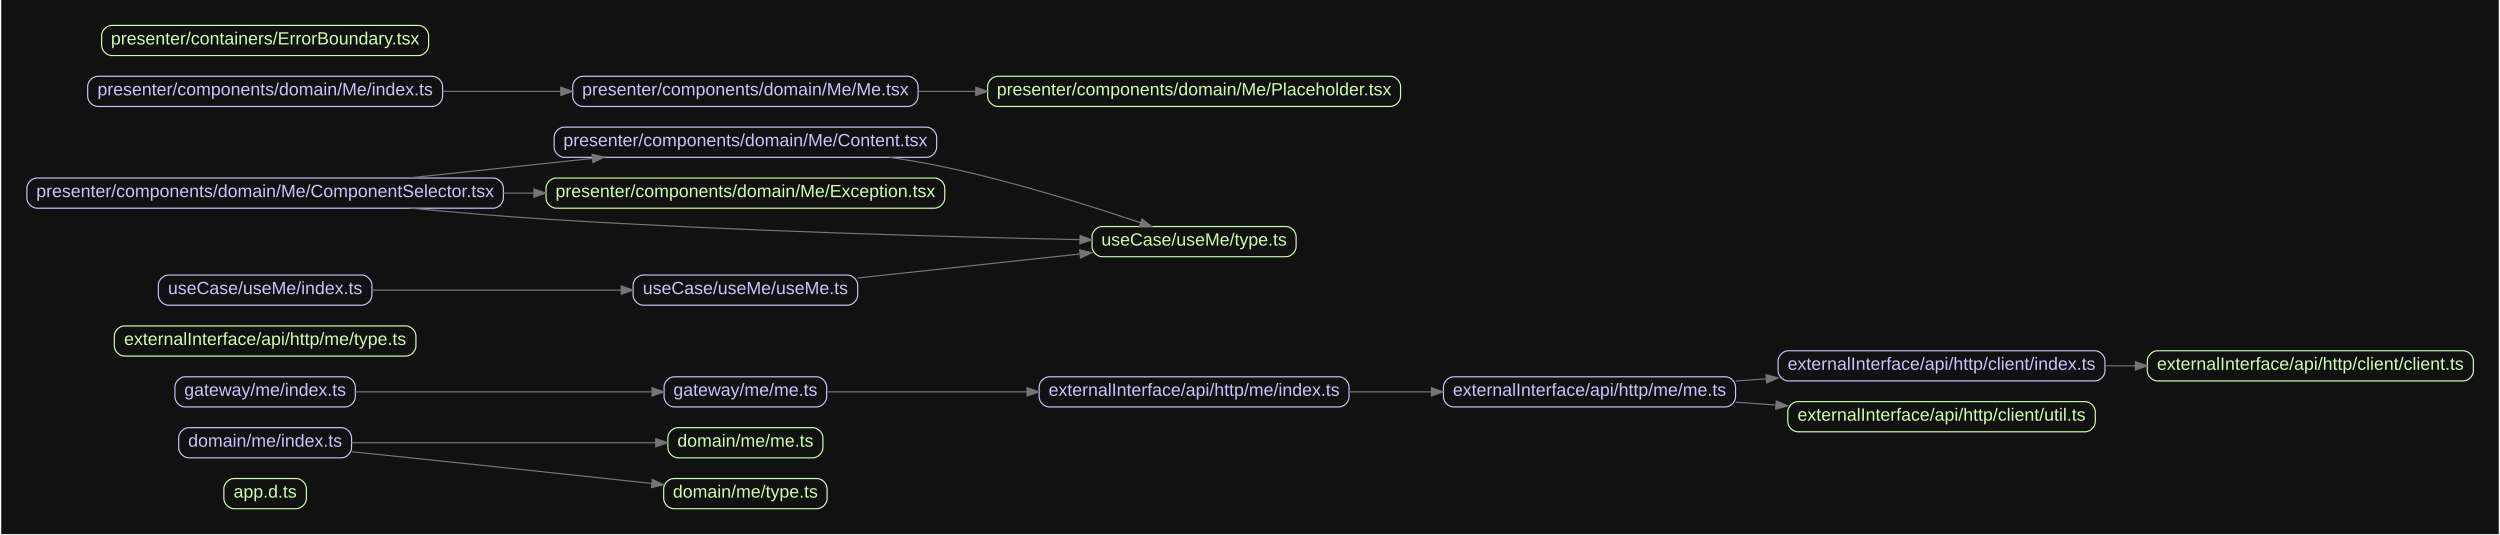
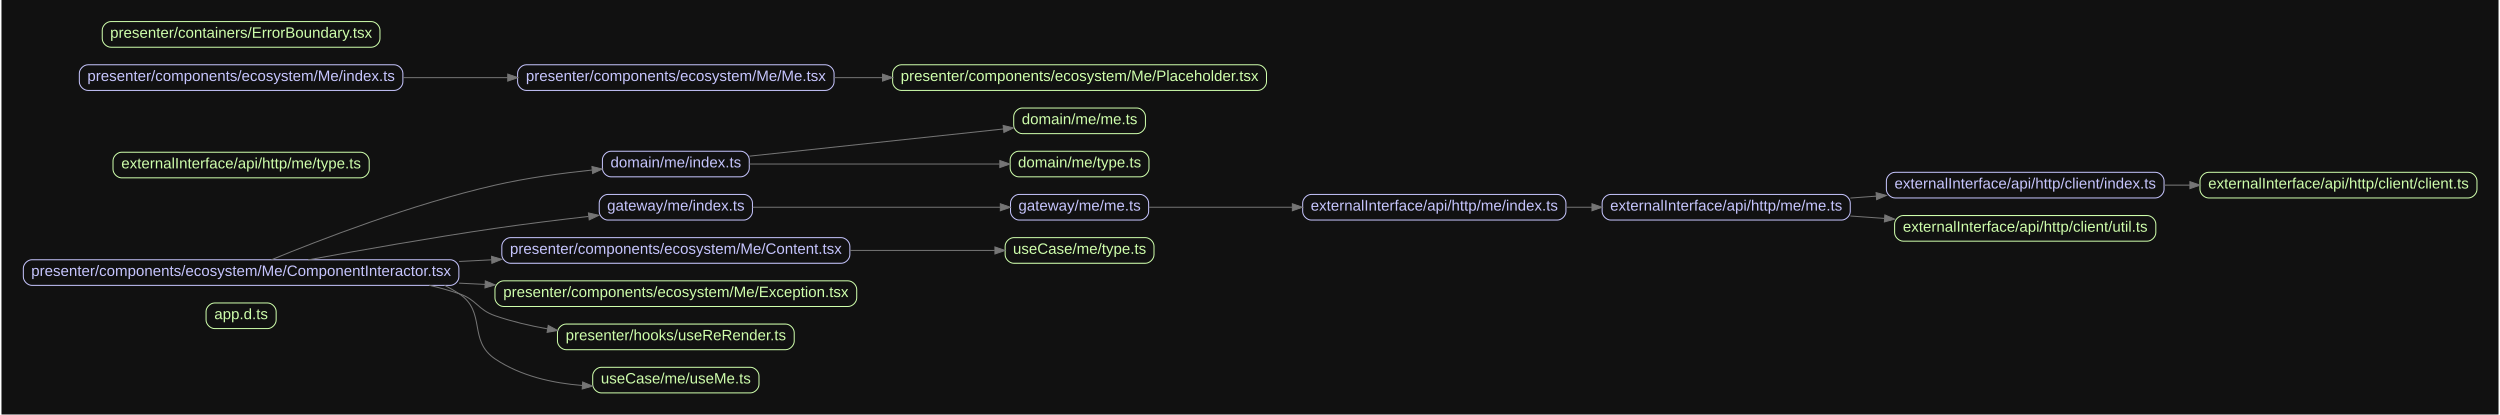
- <svg xmlns="http://www.w3.org/2000/svg" width="2111pt" height="451pt" viewBox="0.00 0.00 2110.99 451.45">
-   <g id="graph0" class="graph" transform="scale(1 1) rotate(0) translate(21.6 429.8485)">
-     <polygon fill="#111111" stroke="transparent" points="-21.6,21.6 -21.6,-429.849 2089.39,-429.849 2089.39,21.6 -21.6,21.6" />
+ <svg xmlns="http://www.w3.org/2000/svg" width="2485pt" height="412pt" viewBox="0.00 0.00 2484.77 412.45">
+   <g id="graph0" class="graph" transform="scale(1 1) rotate(0) translate(21.6 390.8485)">
+     <polygon fill="#111111" stroke="transparent" points="-21.6,21.6 -21.6,-390.849 2463.172,-390.849 2463.172,21.6 -21.6,21.6" />
    <g id="node1" class="node">
-       <path fill="none" stroke="#cfffac" d="M227.809,-25.374C227.809,-25.374 175.064,-25.374 175.064,-25.374 170.814,-25.374 166.564,-21.124 166.564,-16.874 166.564,-16.874 166.564,-8.374 166.564,-8.374 166.564,-4.124 170.814,.126 175.064,.126 175.064,.126 227.809,.126 227.809,.126 232.059,.126 236.309,-4.124 236.309,-8.374 236.309,-8.374 236.309,-16.874 236.309,-16.874 236.309,-21.124 232.059,-25.374 227.809,-25.374" />
-       <text text-anchor="middle" x="201.436" y="-9.248" font-family="Arial" font-size="15.00" fill="#cfffac">app.d.ts</text>
+       <path fill="none" stroke="#cfffac" d="M243.223,-89.374C243.223,-89.374 190.477,-89.374 190.477,-89.374 186.227,-89.374 181.977,-85.124 181.977,-80.874 181.977,-80.874 181.977,-72.374 181.977,-72.374 181.977,-68.124 186.227,-63.874 190.477,-63.874 190.477,-63.874 243.223,-63.874 243.223,-63.874 247.473,-63.874 251.723,-68.124 251.723,-72.374 251.723,-72.374 251.723,-80.874 251.723,-80.874 251.723,-85.124 247.473,-89.374 243.223,-89.374" />
+       <text text-anchor="middle" x="216.85" y="-73.249" font-family="Arial" font-size="15.00" fill="#cfffac">app.d.ts</text>
    </g>
    <g id="node2" class="node">
-       <path fill="none" stroke="#c6c5fe" d="M266,-68.374C266,-68.374 136.873,-68.374 136.873,-68.374 132.623,-68.374 128.373,-64.124 128.373,-59.874 128.373,-59.874 128.373,-51.374 128.373,-51.374 128.373,-47.124 132.623,-42.874 136.873,-42.874 136.873,-42.874 266,-42.874 266,-42.874 270.25,-42.874 274.5,-47.124 274.5,-51.374 274.5,-51.374 274.5,-59.874 274.5,-59.874 274.5,-64.124 270.25,-68.374 266,-68.374" />
-       <text text-anchor="middle" x="201.436" y="-52.248" font-family="Arial" font-size="15.00" fill="#c6c5fe">domain/me/index.ts</text>
+       <path fill="none" stroke="#c6c5fe" d="M714.009,-240.374C714.009,-240.374 584.882,-240.374 584.882,-240.374 580.632,-240.374 576.382,-236.124 576.382,-231.874 576.382,-231.874 576.382,-223.374 576.382,-223.374 576.382,-219.124 580.632,-214.875 584.882,-214.875 584.882,-214.875 714.009,-214.875 714.009,-214.875 718.259,-214.875 722.509,-219.124 722.509,-223.374 722.509,-223.374 722.509,-231.874 722.509,-231.874 722.509,-236.124 718.259,-240.374 714.009,-240.374" />
+       <text text-anchor="middle" x="649.446" y="-224.249" font-family="Arial" font-size="15.00" fill="#c6c5fe">domain/me/index.ts</text>
    </g>
    <g id="node3" class="node">
-       <path fill="none" stroke="#cfffac" d="M664.413,-68.374C664.413,-68.374 550.33,-68.374 550.33,-68.374 546.08,-68.374 541.83,-64.124 541.83,-59.874 541.83,-59.874 541.83,-51.374 541.83,-51.374 541.83,-47.124 546.08,-42.874 550.33,-42.874 550.33,-42.874 664.413,-42.874 664.413,-42.874 668.663,-42.874 672.913,-47.124 672.913,-51.374 672.913,-51.374 672.913,-59.874 672.913,-59.874 672.913,-64.124 668.663,-68.374 664.413,-68.374" />
-       <text text-anchor="middle" x="607.372" y="-52.248" font-family="Arial" font-size="15.00" fill="#cfffac">domain/me/me.ts</text>
+       <path fill="none" stroke="#cfffac" d="M1108.237,-283.374C1108.237,-283.374 994.154,-283.374 994.154,-283.374 989.904,-283.374 985.654,-279.124 985.654,-274.874 985.654,-274.874 985.654,-266.374 985.654,-266.374 985.654,-262.124 989.904,-257.875 994.154,-257.875 994.154,-257.875 1108.237,-257.875 1108.237,-257.875 1112.487,-257.875 1116.737,-262.124 1116.737,-266.374 1116.737,-266.374 1116.737,-274.874 1116.737,-274.874 1116.737,-279.124 1112.487,-283.374 1108.237,-283.374" />
+       <text text-anchor="middle" x="1051.196" y="-267.248" font-family="Arial" font-size="15.00" fill="#cfffac">domain/me/me.ts</text>
    </g>
    <g id="edge1" class="edge">
-       <path fill="none" stroke="#757575" d="M274.478,-55.624C347.076,-55.624 457.931,-55.624 531.503,-55.624" />
-       <polygon fill="#757575" stroke="#757575" points="531.629,-59.124 541.629,-55.624 531.629,-52.124 531.629,-59.124" />
+       <path fill="none" stroke="#757575" d="M722.666,-235.461C794.322,-243.131 902.983,-254.761 975.483,-262.521" />
+       <polygon fill="#757575" stroke="#757575" points="975.15,-266.005 985.466,-263.589 975.895,-259.045 975.15,-266.005" />
    </g>
    <g id="node4" class="node">
-       <path fill="none" stroke="#cfffac" d="M667.929,-25.374C667.929,-25.374 546.815,-25.374 546.815,-25.374 542.565,-25.374 538.315,-21.124 538.315,-16.874 538.315,-16.874 538.315,-8.374 538.315,-8.374 538.315,-4.124 542.565,.126 546.815,.126 546.815,.126 667.929,.126 667.929,.126 672.179,.126 676.429,-4.124 676.429,-8.374 676.429,-8.374 676.429,-16.874 676.429,-16.874 676.429,-21.124 672.179,-25.374 667.929,-25.374" />
-       <text text-anchor="middle" x="607.372" y="-9.248" font-family="Arial" font-size="15.00" fill="#cfffac">domain/me/type.ts</text>
+       <path fill="none" stroke="#cfffac" d="M1111.753,-240.374C1111.753,-240.374 990.639,-240.374 990.639,-240.374 986.389,-240.374 982.139,-236.124 982.139,-231.874 982.139,-231.874 982.139,-223.374 982.139,-223.374 982.139,-219.124 986.389,-214.875 990.639,-214.875 990.639,-214.875 1111.753,-214.875 1111.753,-214.875 1116.003,-214.875 1120.252,-219.124 1120.252,-223.374 1120.252,-223.374 1120.252,-231.874 1120.252,-231.874 1120.252,-236.124 1116.003,-240.374 1111.753,-240.374" />
+       <text text-anchor="middle" x="1051.196" y="-224.249" font-family="Arial" font-size="15.00" fill="#cfffac">domain/me/type.ts</text>
    </g>
    <g id="edge2" class="edge">
-       <path fill="none" stroke="#757575" d="M274.639,-48.051C312.858,-44.083 360.389,-39.124 402.873,-34.624 444.27,-30.24 490.374,-25.286 528.312,-21.191" />
-       <polygon fill="#757575" stroke="#757575" points="528.711,-24.668 538.277,-20.115 527.959,-17.709 528.711,-24.668" />
+       <path fill="none" stroke="#757575" d="M722.666,-227.624C792.989,-227.624 898.953,-227.624 971.4,-227.624" />
+       <polygon fill="#757575" stroke="#757575" points="971.838,-231.124 981.837,-227.624 971.837,-224.124 971.838,-231.124" />
    </g>
    <g id="node5" class="node">
-       <path fill="none" stroke="#cfffac" d="M2059.443,-133.374C2059.443,-133.374 1800.829,-133.374 1800.829,-133.374 1796.579,-133.374 1792.329,-129.124 1792.329,-124.874 1792.329,-124.874 1792.329,-116.374 1792.329,-116.374 1792.329,-112.124 1796.579,-107.874 1800.829,-107.874 1800.829,-107.874 2059.443,-107.874 2059.443,-107.874 2063.693,-107.874 2067.943,-112.124 2067.943,-116.374 2067.943,-116.374 2067.943,-124.874 2067.943,-124.874 2067.943,-129.124 2063.693,-133.374 2059.443,-133.374" />
-       <text text-anchor="middle" x="1930.136" y="-117.249" font-family="Arial" font-size="15.00" fill="#cfffac">externalInterface/api/http/client/client.ts</text>
+       <path fill="none" stroke="#cfffac" d="M2433.225,-219.374C2433.225,-219.374 2174.611,-219.374 2174.611,-219.374 2170.362,-219.374 2166.112,-215.124 2166.112,-210.874 2166.112,-210.874 2166.112,-202.374 2166.112,-202.374 2166.112,-198.124 2170.362,-193.875 2174.611,-193.875 2174.611,-193.875 2433.225,-193.875 2433.225,-193.875 2437.475,-193.875 2441.725,-198.124 2441.725,-202.374 2441.725,-202.374 2441.725,-210.874 2441.725,-210.874 2441.725,-215.124 2437.475,-219.374 2433.225,-219.374" />
+       <text text-anchor="middle" x="2303.919" y="-203.249" font-family="Arial" font-size="15.00" fill="#cfffac">externalInterface/api/http/client/client.ts</text>
    </g>
    <g id="node6" class="node">
-       <path fill="none" stroke="#c6c5fe" d="M1748.058,-133.374C1748.058,-133.374 1488.759,-133.374 1488.759,-133.374 1484.509,-133.374 1480.259,-129.124 1480.259,-124.874 1480.259,-124.874 1480.259,-116.374 1480.259,-116.374 1480.259,-112.124 1484.509,-107.874 1488.759,-107.874 1488.759,-107.874 1748.058,-107.874 1748.058,-107.874 1752.307,-107.874 1756.557,-112.124 1756.557,-116.374 1756.557,-116.374 1756.557,-124.874 1756.557,-124.874 1756.557,-129.124 1752.307,-133.374 1748.058,-133.374" />
-       <text text-anchor="middle" x="1618.408" y="-117.249" font-family="Arial" font-size="15.00" fill="#c6c5fe">externalInterface/api/http/client/index.ts</text>
+       <path fill="none" stroke="#c6c5fe" d="M2121.84,-219.374C2121.84,-219.374 1862.542,-219.374 1862.542,-219.374 1858.292,-219.374 1854.042,-215.124 1854.042,-210.874 1854.042,-210.874 1854.042,-202.374 1854.042,-202.374 1854.042,-198.124 1858.292,-193.875 1862.542,-193.875 1862.542,-193.875 2121.84,-193.875 2121.84,-193.875 2126.09,-193.875 2130.34,-198.124 2130.34,-202.374 2130.34,-202.374 2130.34,-210.874 2130.34,-210.874 2130.34,-215.124 2126.09,-219.374 2121.84,-219.374" />
+       <text text-anchor="middle" x="1992.191" y="-203.249" font-family="Arial" font-size="15.00" fill="#c6c5fe">externalInterface/api/http/client/index.ts</text>
    </g>
    <g id="edge3" class="edge">
-       <path fill="none" stroke="#757575" d="M1756.498,-120.624C1765.043,-120.624 1773.66,-120.624 1782.245,-120.624" />
-       <polygon fill="#757575" stroke="#757575" points="1782.301,-124.124 1792.301,-120.624 1782.301,-117.124 1782.301,-124.124" />
+       <path fill="none" stroke="#757575" d="M2130.28,-206.624C2138.825,-206.624 2147.442,-206.624 2156.027,-206.624" />
+       <polygon fill="#757575" stroke="#757575" points="2156.083,-210.124 2166.083,-206.624 2156.083,-203.124 2156.083,-210.124" />
    </g>
    <g id="node7" class="node">
-       <path fill="none" stroke="#cfffac" d="M1739.873,-90.374C1739.873,-90.374 1496.944,-90.374 1496.944,-90.374 1492.694,-90.374 1488.444,-86.124 1488.444,-81.874 1488.444,-81.874 1488.444,-73.374 1488.444,-73.374 1488.444,-69.124 1492.694,-64.874 1496.944,-64.874 1496.944,-64.874 1739.873,-64.874 1739.873,-64.874 1744.123,-64.874 1748.373,-69.124 1748.373,-73.374 1748.373,-73.374 1748.373,-81.874 1748.373,-81.874 1748.373,-86.124 1744.123,-90.374 1739.873,-90.374" />
-       <text text-anchor="middle" x="1618.408" y="-74.249" font-family="Arial" font-size="15.00" fill="#cfffac">externalInterface/api/http/client/util.ts</text>
+       <path fill="none" stroke="#cfffac" d="M2113.656,-176.374C2113.656,-176.374 1870.726,-176.374 1870.726,-176.374 1866.476,-176.374 1862.226,-172.124 1862.226,-167.874 1862.226,-167.874 1862.226,-159.374 1862.226,-159.374 1862.226,-155.124 1866.476,-150.875 1870.726,-150.875 1870.726,-150.875 2113.656,-150.875 2113.656,-150.875 2117.905,-150.875 2122.155,-155.124 2122.155,-159.374 2122.155,-159.374 2122.155,-167.874 2122.155,-167.874 2122.155,-172.124 2117.905,-176.374 2113.656,-176.374" />
+       <text text-anchor="middle" x="1992.191" y="-160.249" font-family="Arial" font-size="15.00" fill="#cfffac">externalInterface/api/http/client/util.ts</text>
    </g>
    <g id="node8" class="node">
-       <path fill="none" stroke="#c6c5fe" d="M1109.098,-111.374C1109.098,-111.374 864.159,-111.374 864.159,-111.374 859.91,-111.374 855.66,-107.124 855.66,-102.874 855.66,-102.874 855.66,-94.374 855.66,-94.374 855.66,-90.124 859.91,-85.874 864.159,-85.874 864.159,-85.874 1109.098,-85.874 1109.098,-85.874 1113.348,-85.874 1117.598,-90.124 1117.598,-94.374 1117.598,-94.374 1117.598,-102.874 1117.598,-102.874 1117.598,-107.124 1113.348,-111.374 1109.098,-111.374" />
-       <text text-anchor="middle" x="986.629" y="-95.249" font-family="Arial" font-size="15.00" fill="#c6c5fe">externalInterface/api/http/me/index.ts</text>
+       <path fill="none" stroke="#c6c5fe" d="M1526.654,-197.374C1526.654,-197.374 1281.715,-197.374 1281.715,-197.374 1277.465,-197.374 1273.215,-193.124 1273.215,-188.874 1273.215,-188.874 1273.215,-180.374 1273.215,-180.374 1273.215,-176.124 1277.465,-171.875 1281.715,-171.875 1281.715,-171.875 1526.654,-171.875 1526.654,-171.875 1530.904,-171.875 1535.154,-176.124 1535.154,-180.374 1535.154,-180.374 1535.154,-188.874 1535.154,-188.874 1535.154,-193.124 1530.904,-197.374 1526.654,-197.374" />
+       <text text-anchor="middle" x="1404.184" y="-181.249" font-family="Arial" font-size="15.00" fill="#c6c5fe">externalInterface/api/http/me/index.ts</text>
    </g>
    <g id="node9" class="node">
-       <path fill="none" stroke="#c6c5fe" d="M1435.808,-111.374C1435.808,-111.374 1205.913,-111.374 1205.913,-111.374 1201.663,-111.374 1197.413,-107.124 1197.413,-102.874 1197.413,-102.874 1197.413,-94.374 1197.413,-94.374 1197.413,-90.124 1201.663,-85.874 1205.913,-85.874 1205.913,-85.874 1435.808,-85.874 1435.808,-85.874 1440.058,-85.874 1444.308,-90.124 1444.308,-94.374 1444.308,-94.374 1444.308,-102.874 1444.308,-102.874 1444.308,-107.124 1440.058,-111.374 1435.808,-111.374" />
-       <text text-anchor="middle" x="1320.86" y="-95.249" font-family="Arial" font-size="15.00" fill="#c6c5fe">externalInterface/api/http/me/me.ts</text>
+       <path fill="none" stroke="#c6c5fe" d="M1809.59,-197.374C1809.59,-197.374 1579.695,-197.374 1579.695,-197.374 1575.445,-197.374 1571.195,-193.124 1571.195,-188.874 1571.195,-188.874 1571.195,-180.374 1571.195,-180.374 1571.195,-176.124 1575.445,-171.875 1579.695,-171.875 1579.695,-171.875 1809.59,-171.875 1809.59,-171.875 1813.84,-171.875 1818.09,-176.124 1818.09,-180.374 1818.09,-180.374 1818.09,-188.874 1818.09,-188.874 1818.09,-193.124 1813.84,-197.374 1809.59,-197.374" />
+       <text text-anchor="middle" x="1694.643" y="-181.249" font-family="Arial" font-size="15.00" fill="#c6c5fe">externalInterface/api/http/me/me.ts</text>
    </g>
    <g id="edge4" class="edge">
-       <path fill="none" stroke="#757575" d="M1117.767,-98.624C1140.548,-98.624 1164.266,-98.624 1187.116,-98.624" />
-       <polygon fill="#757575" stroke="#757575" points="1187.197,-102.124 1197.197,-98.624 1187.197,-95.124 1187.197,-102.124" />
+       <path fill="none" stroke="#757575" d="M1535.392,-184.624C1543.929,-184.624 1552.53,-184.624 1561.078,-184.624" />
+       <polygon fill="#757575" stroke="#757575" points="1561.08,-188.124 1571.08,-184.624 1561.08,-181.124 1561.08,-188.124" />
    </g>
    <g id="edge5" class="edge">
-       <path fill="none" stroke="#757575" d="M1444.463,-107.763C1452.955,-108.391 1461.56,-109.027 1470.163,-109.663" />
-       <polygon fill="#757575" stroke="#757575" points="1470.023,-113.162 1480.254,-110.409 1470.539,-106.181 1470.023,-113.162" />
+       <path fill="none" stroke="#757575" d="M1818.245,-193.763C1826.737,-194.391 1835.342,-195.027 1843.945,-195.663" />
+       <polygon fill="#757575" stroke="#757575" points="1843.805,-199.162 1854.036,-196.409 1844.322,-192.181 1843.805,-199.162" />
    </g>
    <g id="edge6" class="edge">
-       <path fill="none" stroke="#757575" d="M1444.463,-89.901C1455.587,-89.116 1466.905,-88.317 1478.158,-87.523" />
-       <polygon fill="#757575" stroke="#757575" points="1478.737,-90.991 1488.466,-86.795 1478.244,-84.008 1478.737,-90.991" />
+       <path fill="none" stroke="#757575" d="M1818.245,-175.901C1829.369,-175.116 1840.687,-174.317 1851.94,-173.523" />
+       <polygon fill="#757575" stroke="#757575" points="1852.519,-176.991 1862.248,-172.795 1852.026,-170.008 1852.519,-176.991" />
    </g>
    <g id="node10" class="node">
-       <path fill="none" stroke="#cfffac" d="M320.399,-154.374C320.399,-154.374 82.474,-154.374 82.474,-154.374 78.224,-154.374 73.974,-150.124 73.974,-145.874 73.974,-145.874 73.974,-137.374 73.974,-137.374 73.974,-133.124 78.224,-128.875 82.474,-128.875 82.474,-128.875 320.399,-128.875 320.399,-128.875 324.649,-128.875 328.899,-133.124 328.899,-137.374 328.899,-137.374 328.899,-145.874 328.899,-145.874 328.899,-150.124 324.649,-154.374 320.399,-154.374" />
-       <text text-anchor="middle" x="201.436" y="-138.249" font-family="Arial" font-size="15.00" fill="#cfffac">externalInterface/api/http/me/type.ts</text>
+       <path fill="none" stroke="#cfffac" d="M335.813,-239.374C335.813,-239.374 97.888,-239.374 97.888,-239.374 93.638,-239.374 89.388,-235.124 89.388,-230.874 89.388,-230.874 89.388,-222.374 89.388,-222.374 89.388,-218.124 93.638,-213.875 97.888,-213.875 97.888,-213.875 335.813,-213.875 335.813,-213.875 340.062,-213.875 344.312,-218.124 344.312,-222.374 344.312,-222.374 344.312,-230.874 344.312,-230.874 344.312,-235.124 340.062,-239.374 335.813,-239.374" />
+       <text text-anchor="middle" x="216.85" y="-223.249" font-family="Arial" font-size="15.00" fill="#cfffac">externalInterface/api/http/me/type.ts</text>
    </g>
    <g id="node11" class="node">
-       <path fill="none" stroke="#c6c5fe" d="M269.173,-111.374C269.173,-111.374 133.7,-111.374 133.7,-111.374 129.45,-111.374 125.2,-107.124 125.2,-102.874 125.2,-102.874 125.2,-94.374 125.2,-94.374 125.2,-90.124 129.45,-85.874 133.7,-85.874 133.7,-85.874 269.173,-85.874 269.173,-85.874 273.422,-85.874 277.672,-90.124 277.672,-94.374 277.672,-94.374 277.672,-102.874 277.672,-102.874 277.672,-107.124 273.422,-111.374 269.173,-111.374" />
-       <text text-anchor="middle" x="201.436" y="-95.249" font-family="Arial" font-size="15.00" fill="#c6c5fe">gateway/me/index.ts</text>
+       <path fill="none" stroke="#c6c5fe" d="M717.182,-197.374C717.182,-197.374 581.71,-197.374 581.71,-197.374 577.46,-197.374 573.21,-193.124 573.21,-188.874 573.21,-188.874 573.21,-180.374 573.21,-180.374 573.21,-176.124 577.46,-171.875 581.71,-171.875 581.71,-171.875 717.182,-171.875 717.182,-171.875 721.432,-171.875 725.682,-176.124 725.682,-180.374 725.682,-180.374 725.682,-188.874 725.682,-188.874 725.682,-193.124 721.432,-197.374 717.182,-197.374" />
+       <text text-anchor="middle" x="649.446" y="-181.249" font-family="Arial" font-size="15.00" fill="#c6c5fe">gateway/me/index.ts</text>
    </g>
    <g id="node12" class="node">
-       <path fill="none" stroke="#c6c5fe" d="M667.586,-111.374C667.586,-111.374 547.158,-111.374 547.158,-111.374 542.908,-111.374 538.658,-107.124 538.658,-102.874 538.658,-102.874 538.658,-94.374 538.658,-94.374 538.658,-90.124 542.908,-85.874 547.158,-85.874 547.158,-85.874 667.586,-85.874 667.586,-85.874 671.836,-85.874 676.086,-90.124 676.086,-94.374 676.086,-94.374 676.086,-102.874 676.086,-102.874 676.086,-107.124 671.836,-111.374 667.586,-111.374" />
-       <text text-anchor="middle" x="607.372" y="-95.249" font-family="Arial" font-size="15.00" fill="#c6c5fe">gateway/me/me.ts</text>
+       <path fill="none" stroke="#c6c5fe" d="M1111.41,-197.374C1111.41,-197.374 990.981,-197.374 990.981,-197.374 986.731,-197.374 982.481,-193.124 982.481,-188.874 982.481,-188.874 982.481,-180.374 982.481,-180.374 982.481,-176.124 986.731,-171.875 990.981,-171.875 990.981,-171.875 1111.41,-171.875 1111.41,-171.875 1115.66,-171.875 1119.91,-176.124 1119.91,-180.374 1119.91,-180.374 1119.91,-188.874 1119.91,-188.874 1119.91,-193.124 1115.66,-197.374 1111.41,-197.374" />
+       <text text-anchor="middle" x="1051.196" y="-181.249" font-family="Arial" font-size="15.00" fill="#c6c5fe">gateway/me/me.ts</text>
    </g>
    <g id="edge7" class="edge">
-       <path fill="none" stroke="#757575" d="M277.79,-98.624C349.261,-98.624 455.607,-98.624 528.031,-98.624" />
-       <polygon fill="#757575" stroke="#757575" points="528.462,-102.124 538.462,-98.624 528.462,-95.124 528.462,-102.124" />
+       <path fill="none" stroke="#757575" d="M725.957,-184.624C796.48,-184.624 900.718,-184.624 972.062,-184.624" />
+       <polygon fill="#757575" stroke="#757575" points="972.341,-188.124 982.341,-184.624 972.341,-181.124 972.341,-188.124" />
    </g>
    <g id="edge8" class="edge">
-       <path fill="none" stroke="#757575" d="M676.492,-98.624C723.555,-98.624 787.527,-98.624 845.147,-98.624" />
-       <polygon fill="#757575" stroke="#757575" points="845.452,-102.124 855.452,-98.624 845.452,-95.124 845.452,-102.124" />
+       <path fill="none" stroke="#757575" d="M1120.093,-184.624C1160.732,-184.624 1213.677,-184.624 1262.831,-184.624" />
+       <polygon fill="#757575" stroke="#757575" points="1262.931,-188.124 1272.931,-184.624 1262.931,-181.124 1262.931,-188.124" />
    </g>
    <g id="node13" class="node">
-       <path fill="none" stroke="#c6c5fe" d="M394.309,-279.374C394.309,-279.374 8.563,-279.374 8.563,-279.374 4.314,-279.374 .064,-275.124 .064,-270.874 .064,-270.874 .064,-262.374 .064,-262.374 .064,-258.124 4.314,-253.875 8.563,-253.875 8.563,-253.875 394.309,-253.875 394.309,-253.875 398.559,-253.875 402.809,-258.124 402.809,-262.374 402.809,-262.374 402.809,-270.874 402.809,-270.874 402.809,-275.124 398.559,-279.374 394.309,-279.374" />
-       <text text-anchor="middle" x="201.436" y="-263.248" font-family="Arial" font-size="15.00" fill="#c6c5fe">presenter/components/domain/Me/ComponentSelector.tsx</text>
+       <path fill="none" stroke="#c6c5fe" d="M425.05,-132.374C425.05,-132.374 8.65,-132.374 8.65,-132.374 4.4,-132.374 .15,-128.124 .15,-123.874 .15,-123.874 .15,-115.374 .15,-115.374 .15,-111.124 4.4,-106.874 8.65,-106.874 8.65,-106.874 425.05,-106.874 425.05,-106.874 429.3,-106.874 433.55,-111.124 433.55,-115.374 433.55,-115.374 433.55,-123.874 433.55,-123.874 433.55,-128.124 429.3,-132.374 425.05,-132.374" />
+       <text text-anchor="middle" x="216.85" y="-116.249" font-family="Arial" font-size="15.00" fill="#c6c5fe">presenter/components/ecosystem/Me/ComponentInteractor.tsx</text>
+     </g>
+     <g id="edge9" class="edge">
+       <path fill="none" stroke="#757575" d="M246.982,-132.37C293.763,-151.61 387.091,-187.817 469.7,-206.624 500.801,-213.705 535.503,-218.472 566.059,-221.647" />
+       <polygon fill="#757575" stroke="#757575" points="565.953,-225.154 576.251,-222.664 566.648,-218.189 565.953,-225.154" />
+     </g>
+     <g id="edge10" class="edge">
+       <path fill="none" stroke="#757575" d="M283.499,-132.272C334.388,-141.674 406.315,-154.414 469.7,-163.624 499.877,-168.009 533.008,-172.088 562.516,-175.462" />
+       <polygon fill="#757575" stroke="#757575" points="562.461,-178.978 572.791,-176.625 563.249,-172.022 562.461,-178.978" />
    </g>
    <g id="node14" class="node">
-       <path fill="none" stroke="#c6c5fe" d="M760.533,-322.374C760.533,-322.374 454.21,-322.374 454.21,-322.374 449.96,-322.374 445.711,-318.124 445.711,-313.874 445.711,-313.874 445.711,-305.374 445.711,-305.374 445.711,-301.124 449.96,-296.875 454.21,-296.875 454.21,-296.875 760.533,-296.875 760.533,-296.875 764.783,-296.875 769.033,-301.124 769.033,-305.374 769.033,-305.374 769.033,-313.874 769.033,-313.874 769.033,-318.124 764.783,-322.374 760.533,-322.374" />
-       <text text-anchor="middle" x="607.372" y="-306.248" font-family="Arial" font-size="15.00" fill="#c6c5fe">presenter/components/domain/Me/Content.tsx</text>
+       <path fill="none" stroke="#c6c5fe" d="M814.1,-154.374C814.1,-154.374 484.792,-154.374 484.792,-154.374 480.542,-154.374 476.292,-150.124 476.292,-145.874 476.292,-145.874 476.292,-137.374 476.292,-137.374 476.292,-133.124 480.542,-128.875 484.792,-128.875 484.792,-128.875 814.1,-128.875 814.1,-128.875 818.35,-128.875 822.6,-133.124 822.6,-137.374 822.6,-137.374 822.6,-145.874 822.6,-145.874 822.6,-150.124 818.35,-154.374 814.1,-154.374" />
+       <text text-anchor="middle" x="649.446" y="-138.249" font-family="Arial" font-size="15.00" fill="#c6c5fe">presenter/components/ecosystem/Me/Content.tsx</text>
    </g>
-     <g id="edge9" class="edge">
-       <path fill="none" stroke="#757575" d="M320.761,-279.264C370.211,-284.502 427.688,-290.591 478.134,-295.934" />
-       <polygon fill="#757575" stroke="#757575" points="477.812,-299.42 488.125,-296.993 478.549,-292.459 477.812,-299.42" />
+     <g id="edge11" class="edge">
+       <path fill="none" stroke="#757575" d="M433.782,-130.656C444.565,-131.205 455.347,-131.753 466.019,-132.296" />
+       <polygon fill="#757575" stroke="#757575" points="466.049,-135.802 476.214,-132.814 466.405,-128.811 466.049,-135.802" />
    </g>
    <g id="node15" class="node">
-       <path fill="none" stroke="#cfffac" d="M767.37,-279.374C767.37,-279.374 447.373,-279.374 447.373,-279.374 443.123,-279.374 438.873,-275.124 438.873,-270.874 438.873,-270.874 438.873,-262.374 438.873,-262.374 438.873,-258.124 443.123,-253.875 447.373,-253.875 447.373,-253.875 767.37,-253.875 767.37,-253.875 771.62,-253.875 775.87,-258.124 775.87,-262.374 775.87,-262.374 775.87,-270.874 775.87,-270.874 775.87,-275.124 771.62,-279.374 767.37,-279.374" />
-       <text text-anchor="middle" x="607.372" y="-263.248" font-family="Arial" font-size="15.00" fill="#cfffac">presenter/components/domain/Me/Exception.tsx</text>
+       <path fill="none" stroke="#cfffac" d="M820.938,-111.374C820.938,-111.374 477.954,-111.374 477.954,-111.374 473.704,-111.374 469.454,-107.124 469.454,-102.874 469.454,-102.874 469.454,-94.374 469.454,-94.374 469.454,-90.124 473.704,-85.874 477.954,-85.874 477.954,-85.874 820.938,-85.874 820.938,-85.874 825.187,-85.874 829.437,-90.124 829.437,-94.374 829.437,-94.374 829.437,-102.874 829.437,-102.874 829.437,-107.124 825.187,-111.374 820.938,-111.374" />
+       <text text-anchor="middle" x="649.446" y="-95.249" font-family="Arial" font-size="15.00" fill="#cfffac">presenter/components/ecosystem/Me/Exception.tsx</text>
    </g>
-     <g id="edge10" class="edge">
-       <path fill="none" stroke="#757575" d="M402.918,-266.624C411.413,-266.624 419.913,-266.624 428.356,-266.624" />
-       <polygon fill="#757575" stroke="#757575" points="428.624,-270.124 438.624,-266.624 428.624,-263.124 428.624,-270.124" />
+     <g id="edge12" class="edge">
+       <path fill="none" stroke="#757575" d="M433.782,-109.094C442.418,-108.674 451.054,-108.255 459.633,-107.839" />
+       <polygon fill="#757575" stroke="#757575" points="459.856,-111.332 469.675,-107.351 459.517,-104.34 459.856,-111.332" />
    </g>
    <g id="node16" class="node">
-       <path fill="none" stroke="#cfffac" d="M1064.375,-238.374C1064.375,-238.374 908.883,-238.374 908.883,-238.374 904.633,-238.374 900.383,-234.124 900.383,-229.874 900.383,-229.874 900.383,-221.374 900.383,-221.374 900.383,-217.124 904.633,-212.875 908.883,-212.875 908.883,-212.875 1064.375,-212.875 1064.375,-212.875 1068.625,-212.875 1072.875,-217.124 1072.875,-221.374 1072.875,-221.374 1072.875,-229.874 1072.875,-229.874 1072.875,-234.124 1068.625,-238.374 1064.375,-238.374" />
-       <text text-anchor="middle" x="986.629" y="-222.249" font-family="Arial" font-size="15.00" fill="#cfffac">useCase/useMe/type.ts</text>
+       <path fill="none" stroke="#cfffac" d="M758.741,-68.374C758.741,-68.374 540.151,-68.374 540.151,-68.374 535.901,-68.374 531.651,-64.124 531.651,-59.874 531.651,-59.874 531.651,-51.374 531.651,-51.374 531.651,-47.124 535.901,-42.874 540.151,-42.874 540.151,-42.874 758.741,-42.874 758.741,-42.874 762.99,-42.874 767.24,-47.124 767.24,-51.374 767.24,-51.374 767.24,-59.874 767.24,-59.874 767.24,-64.124 762.99,-68.374 758.741,-68.374" />
+       <text text-anchor="middle" x="649.446" y="-52.248" font-family="Arial" font-size="15.00" fill="#cfffac">presenter/hooks/useReRender.ts</text>
    </g>
-     <g id="edge11" class="edge">
-       <path fill="none" stroke="#757575" d="M323.036,-253.997C360.182,-250.506 401.173,-247.023 438.873,-244.624 596.802,-234.577 780.708,-229.565 890.188,-227.287" />
-       <polygon fill="#757575" stroke="#757575" points="890.295,-230.786 900.221,-227.081 890.151,-223.787 890.295,-230.786" />
-     </g>
-     <g id="edge12" class="edge">
-       <path fill="none" stroke="#757575" d="M728.806,-296.948C744.705,-294.57 760.725,-291.809 775.871,-288.624 833.824,-276.44 898.899,-255.901 941.204,-241.599" />
-       <polygon fill="#757575" stroke="#757575" points="942.587,-244.826 950.924,-238.287 940.33,-238.2 942.587,-244.826" />
+     <g id="edge13" class="edge">
+       <path fill="none" stroke="#757575" d="M404.006,-106.98C414.146,-104.598 424.104,-101.831 433.7,-98.624 451.484,-92.68 451.976,-82.743 469.7,-76.624 486.238,-70.915 504.087,-66.695 521.893,-63.588" />
+       <polygon fill="#757575" stroke="#757575" points="522.467,-67.041 531.772,-61.974 521.339,-60.132 522.467,-67.041" />
    </g>
    <g id="node17" class="node">
-       <path fill="none" stroke="#c6c5fe" d="M744.834,-365.374C744.834,-365.374 469.91,-365.374 469.91,-365.374 465.66,-365.374 461.41,-361.124 461.41,-356.874 461.41,-356.874 461.41,-348.374 461.41,-348.374 461.41,-344.124 465.66,-339.875 469.91,-339.875 469.91,-339.875 744.834,-339.875 744.834,-339.875 749.084,-339.875 753.334,-344.124 753.334,-348.374 753.334,-348.374 753.334,-356.874 753.334,-356.874 753.334,-361.124 749.084,-365.374 744.834,-365.374" />
-       <text text-anchor="middle" x="607.372" y="-349.248" font-family="Arial" font-size="15.00" fill="#c6c5fe">presenter/components/domain/Me/Me.tsx</text>
+       <path fill="none" stroke="#cfffac" d="M723.677,-25.374C723.677,-25.374 575.215,-25.374 575.215,-25.374 570.965,-25.374 566.715,-21.124 566.715,-16.874 566.715,-16.874 566.715,-8.374 566.715,-8.374 566.715,-4.124 570.965,.126 575.215,.126 575.215,.126 723.677,.126 723.677,.126 727.927,.126 732.177,-4.124 732.177,-8.374 732.177,-8.374 732.177,-16.874 732.177,-16.874 732.177,-21.124 727.927,-25.374 723.677,-25.374" />
+       <text text-anchor="middle" x="649.446" y="-9.248" font-family="Arial" font-size="15.00" fill="#cfffac">useCase/me/useMe.ts</text>
+     </g>
+     <g id="edge14" class="edge">
+       <path fill="none" stroke="#757575" d="M419.197,-106.981C424.189,-104.463 429.036,-101.685 433.7,-98.624 461.309,-80.505 442.272,-52.015 469.7,-33.624 494.903,-16.725 526.674,-9.588 556.469,-7.253" />
+       <polygon fill="#757575" stroke="#757575" points="556.718,-10.744 566.485,-6.638 556.289,-3.757 556.718,-10.744" />
    </g>
    <g id="node18" class="node">
-       <path fill="none" stroke="#cfffac" d="M1152.645,-365.374C1152.645,-365.374 820.613,-365.374 820.613,-365.374 816.363,-365.374 812.113,-361.124 812.113,-356.874 812.113,-356.874 812.113,-348.374 812.113,-348.374 812.113,-344.124 816.363,-339.875 820.613,-339.875 820.613,-339.875 1152.645,-339.875 1152.645,-339.875 1156.895,-339.875 1161.145,-344.124 1161.145,-348.374 1161.145,-348.374 1161.145,-356.874 1161.145,-356.874 1161.145,-361.124 1156.895,-365.374 1152.645,-365.374" />
-       <text text-anchor="middle" x="986.629" y="-349.248" font-family="Arial" font-size="15.00" fill="#cfffac">presenter/components/domain/Me/Placeholder.tsx</text>
+       <path fill="none" stroke="#cfffac" d="M1116.757,-154.374C1116.757,-154.374 985.634,-154.374 985.634,-154.374 981.384,-154.374 977.134,-150.124 977.134,-145.874 977.134,-145.874 977.134,-137.374 977.134,-137.374 977.134,-133.124 981.384,-128.875 985.634,-128.875 985.634,-128.875 1116.757,-128.875 1116.757,-128.875 1121.007,-128.875 1125.257,-133.124 1125.257,-137.374 1125.257,-137.374 1125.257,-145.874 1125.257,-145.874 1125.257,-150.124 1121.007,-154.374 1116.757,-154.374" />
+       <text text-anchor="middle" x="1051.196" y="-138.249" font-family="Arial" font-size="15.00" fill="#cfffac">useCase/me/type.ts</text>
    </g>
-     <g id="edge13" class="edge">
-       <path fill="none" stroke="#757575" d="M753.46,-352.624C769.358,-352.624 785.688,-352.624 801.968,-352.624" />
-       <polygon fill="#757575" stroke="#757575" points="802.095,-356.124 812.095,-352.624 802.095,-349.124 802.095,-356.124" />
+     <g id="edge15" class="edge">
+       <path fill="none" stroke="#757575" d="M822.739,-141.624C872.67,-141.624 924.919,-141.624 966.827,-141.624" />
+       <polygon fill="#757575" stroke="#757575" points="966.976,-145.124 976.976,-141.624 966.976,-138.124 966.976,-145.124" />
    </g>
    <g id="node19" class="node">
-       <path fill="none" stroke="#c6c5fe" d="M342.921,-365.374C342.921,-365.374 59.952,-365.374 59.952,-365.374 55.702,-365.374 51.452,-361.124 51.452,-356.874 51.452,-356.874 51.452,-348.374 51.452,-348.374 51.452,-344.124 55.702,-339.875 59.952,-339.875 59.952,-339.875 342.921,-339.875 342.921,-339.875 347.171,-339.875 351.421,-344.124 351.421,-348.374 351.421,-348.374 351.421,-356.874 351.421,-356.874 351.421,-361.124 347.171,-365.374 342.921,-365.374" />
-       <text text-anchor="middle" x="201.436" y="-349.248" font-family="Arial" font-size="15.00" fill="#c6c5fe">presenter/components/domain/Me/index.ts</text>
-     </g>
-     <g id="edge14" class="edge">
-       <path fill="none" stroke="#757575" d="M351.438,-352.624C383.982,-352.624 418.479,-352.624 451.253,-352.624" />
-       <polygon fill="#757575" stroke="#757575" points="451.364,-356.124 461.364,-352.624 451.364,-349.124 451.364,-356.124" />
+       <path fill="none" stroke="#c6c5fe" d="M798.401,-326.374C798.401,-326.374 500.491,-326.374 500.491,-326.374 496.241,-326.374 491.991,-322.124 491.991,-317.874 491.991,-317.874 491.991,-309.374 491.991,-309.374 491.991,-305.124 496.241,-300.875 500.491,-300.875 500.491,-300.875 798.401,-300.875 798.401,-300.875 802.651,-300.875 806.901,-305.124 806.901,-309.374 806.901,-309.374 806.901,-317.874 806.901,-317.874 806.901,-322.124 802.651,-326.374 798.401,-326.374" />
+       <text text-anchor="middle" x="649.446" y="-310.248" font-family="Arial" font-size="15.00" fill="#c6c5fe">presenter/components/ecosystem/Me/Me.tsx</text>
    </g>
    <g id="node20" class="node">
-       <path fill="none" stroke="#cfffac" d="M331.113,-408.374C331.113,-408.374 71.76,-408.374 71.76,-408.374 67.51,-408.374 63.26,-404.124 63.26,-399.874 63.26,-399.874 63.26,-391.374 63.26,-391.374 63.26,-387.124 67.51,-382.875 71.76,-382.875 71.76,-382.875 331.113,-382.875 331.113,-382.875 335.363,-382.875 339.613,-387.124 339.613,-391.374 339.613,-391.374 339.613,-399.874 339.613,-399.874 339.613,-404.124 335.363,-408.374 331.113,-408.374" />
-       <text text-anchor="middle" x="201.436" y="-392.248" font-family="Arial" font-size="15.00" fill="#cfffac">presenter/containers/ErrorBoundary.tsx</text>
+       <path fill="none" stroke="#cfffac" d="M1228.704,-326.374C1228.704,-326.374 873.687,-326.374 873.687,-326.374 869.437,-326.374 865.187,-322.124 865.187,-317.874 865.187,-317.874 865.187,-309.374 865.187,-309.374 865.187,-305.124 869.437,-300.875 873.687,-300.875 873.687,-300.875 1228.704,-300.875 1228.704,-300.875 1232.954,-300.875 1237.204,-305.124 1237.204,-309.374 1237.204,-309.374 1237.204,-317.874 1237.204,-317.874 1237.204,-322.124 1232.954,-326.374 1228.704,-326.374" />
+       <text text-anchor="middle" x="1051.196" y="-310.248" font-family="Arial" font-size="15.00" fill="#cfffac">presenter/components/ecosystem/Me/Placeholder.tsx</text>
+     </g>
+     <g id="edge16" class="edge">
+       <path fill="none" stroke="#757575" d="M806.787,-313.624C822.634,-313.624 838.86,-313.624 855.046,-313.624" />
+       <polygon fill="#757575" stroke="#757575" points="855.115,-317.124 865.115,-313.624 855.115,-310.124 855.115,-317.124" />
    </g>
    <g id="node21" class="node">
-       <path fill="none" stroke="#c6c5fe" d="M283.19,-197.374C283.19,-197.374 119.683,-197.374 119.683,-197.374 115.433,-197.374 111.183,-193.124 111.183,-188.874 111.183,-188.874 111.183,-180.374 111.183,-180.374 111.183,-176.124 115.433,-171.875 119.683,-171.875 119.683,-171.875 283.19,-171.875 283.19,-171.875 287.44,-171.875 291.689,-176.124 291.689,-180.374 291.689,-180.374 291.689,-188.874 291.689,-188.874 291.689,-193.124 287.44,-197.374 283.19,-197.374" />
-       <text text-anchor="middle" x="201.436" y="-181.249" font-family="Arial" font-size="15.00" fill="#c6c5fe">useCase/useMe/index.ts</text>
+       <path fill="none" stroke="#c6c5fe" d="M369.327,-326.374C369.327,-326.374 64.373,-326.374 64.373,-326.374 60.123,-326.374 55.873,-322.124 55.873,-317.874 55.873,-317.874 55.873,-309.374 55.873,-309.374 55.873,-305.124 60.123,-300.875 64.373,-300.875 64.373,-300.875 369.327,-300.875 369.327,-300.875 373.577,-300.875 377.827,-305.124 377.827,-309.374 377.827,-309.374 377.827,-317.874 377.827,-317.874 377.827,-322.124 373.577,-326.374 369.327,-326.374" />
+       <text text-anchor="middle" x="216.85" y="-310.248" font-family="Arial" font-size="15.00" fill="#c6c5fe">presenter/components/ecosystem/Me/index.ts</text>
+     </g>
+     <g id="edge17" class="edge">
+       <path fill="none" stroke="#757575" d="M377.933,-313.624C411.931,-313.624 447.88,-313.624 482.103,-313.624" />
+       <polygon fill="#757575" stroke="#757575" points="482.184,-317.124 492.184,-313.624 482.184,-310.124 482.184,-317.124" />
    </g>
    <g id="node22" class="node">
-       <path fill="none" stroke="#c6c5fe" d="M693.788,-197.374C693.788,-197.374 520.956,-197.374 520.956,-197.374 516.706,-197.374 512.456,-193.124 512.456,-188.874 512.456,-188.874 512.456,-180.374 512.456,-180.374 512.456,-176.124 516.706,-171.875 520.956,-171.875 520.956,-171.875 693.788,-171.875 693.788,-171.875 698.038,-171.875 702.288,-176.124 702.288,-180.374 702.288,-180.374 702.288,-188.874 702.288,-188.874 702.288,-193.124 698.038,-197.374 693.788,-197.374" />
-       <text text-anchor="middle" x="607.372" y="-181.249" font-family="Arial" font-size="15.00" fill="#c6c5fe">useCase/useMe/useMe.ts</text>
-     </g>
-     <g id="edge15" class="edge">
-       <path fill="none" stroke="#757575" d="M291.779,-184.624C353.982,-184.624 436.837,-184.624 502.042,-184.624" />
-       <polygon fill="#757575" stroke="#757575" points="502.35,-188.124 512.35,-184.624 502.35,-181.124 502.35,-188.124" />
-     </g>
-     <g id="edge16" class="edge">
-       <path fill="none" stroke="#757575" d="M702.096,-194.864C759.428,-201.062 832.354,-208.946 890.022,-215.18" />
-       <polygon fill="#757575" stroke="#757575" points="889.92,-218.69 900.238,-216.285 890.672,-211.73 889.92,-218.69" />
+       <path fill="none" stroke="#cfffac" d="M346.527,-369.374C346.527,-369.374 87.174,-369.374 87.174,-369.374 82.924,-369.374 78.674,-365.124 78.674,-360.874 78.674,-360.874 78.674,-352.374 78.674,-352.374 78.674,-348.124 82.924,-343.875 87.174,-343.875 87.174,-343.875 346.527,-343.875 346.527,-343.875 350.777,-343.875 355.027,-348.124 355.027,-352.374 355.027,-352.374 355.027,-360.874 355.027,-360.874 355.027,-365.124 350.777,-369.374 346.527,-369.374" />
+       <text text-anchor="middle" x="216.85" y="-353.248" font-family="Arial" font-size="15.00" fill="#cfffac">presenter/containers/ErrorBoundary.tsx</text>
    </g>
  </g>
</svg>
